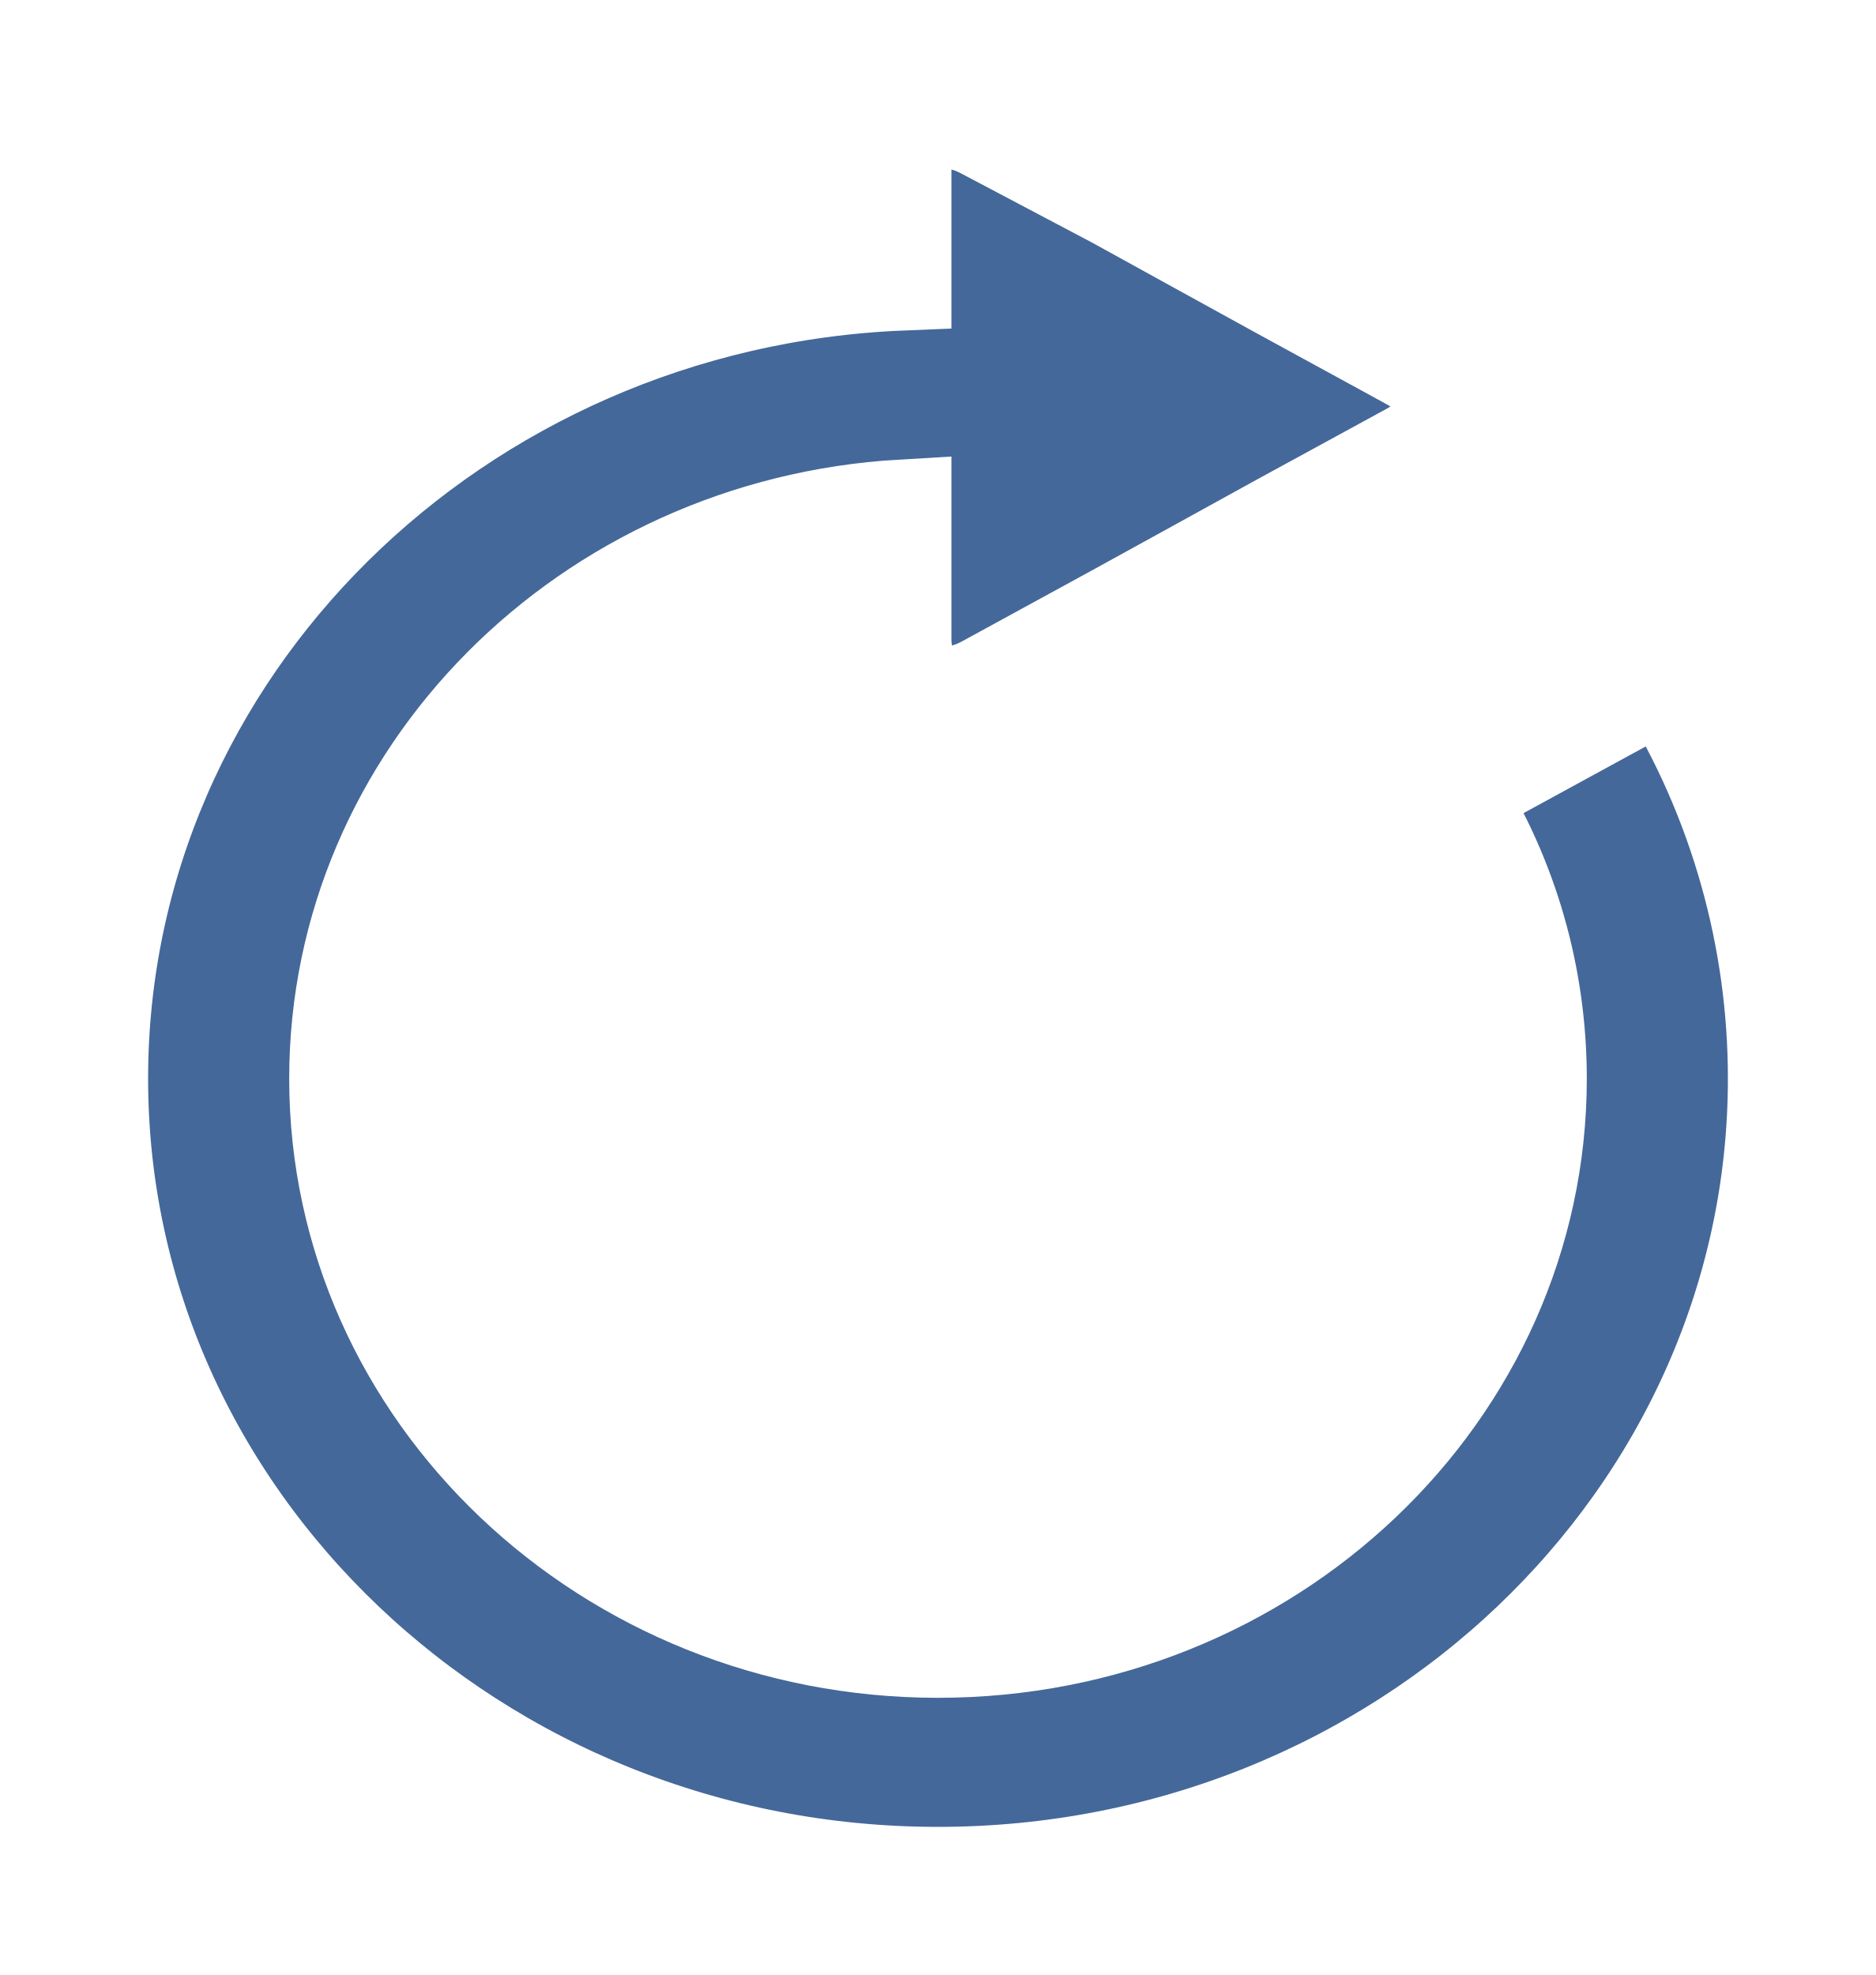
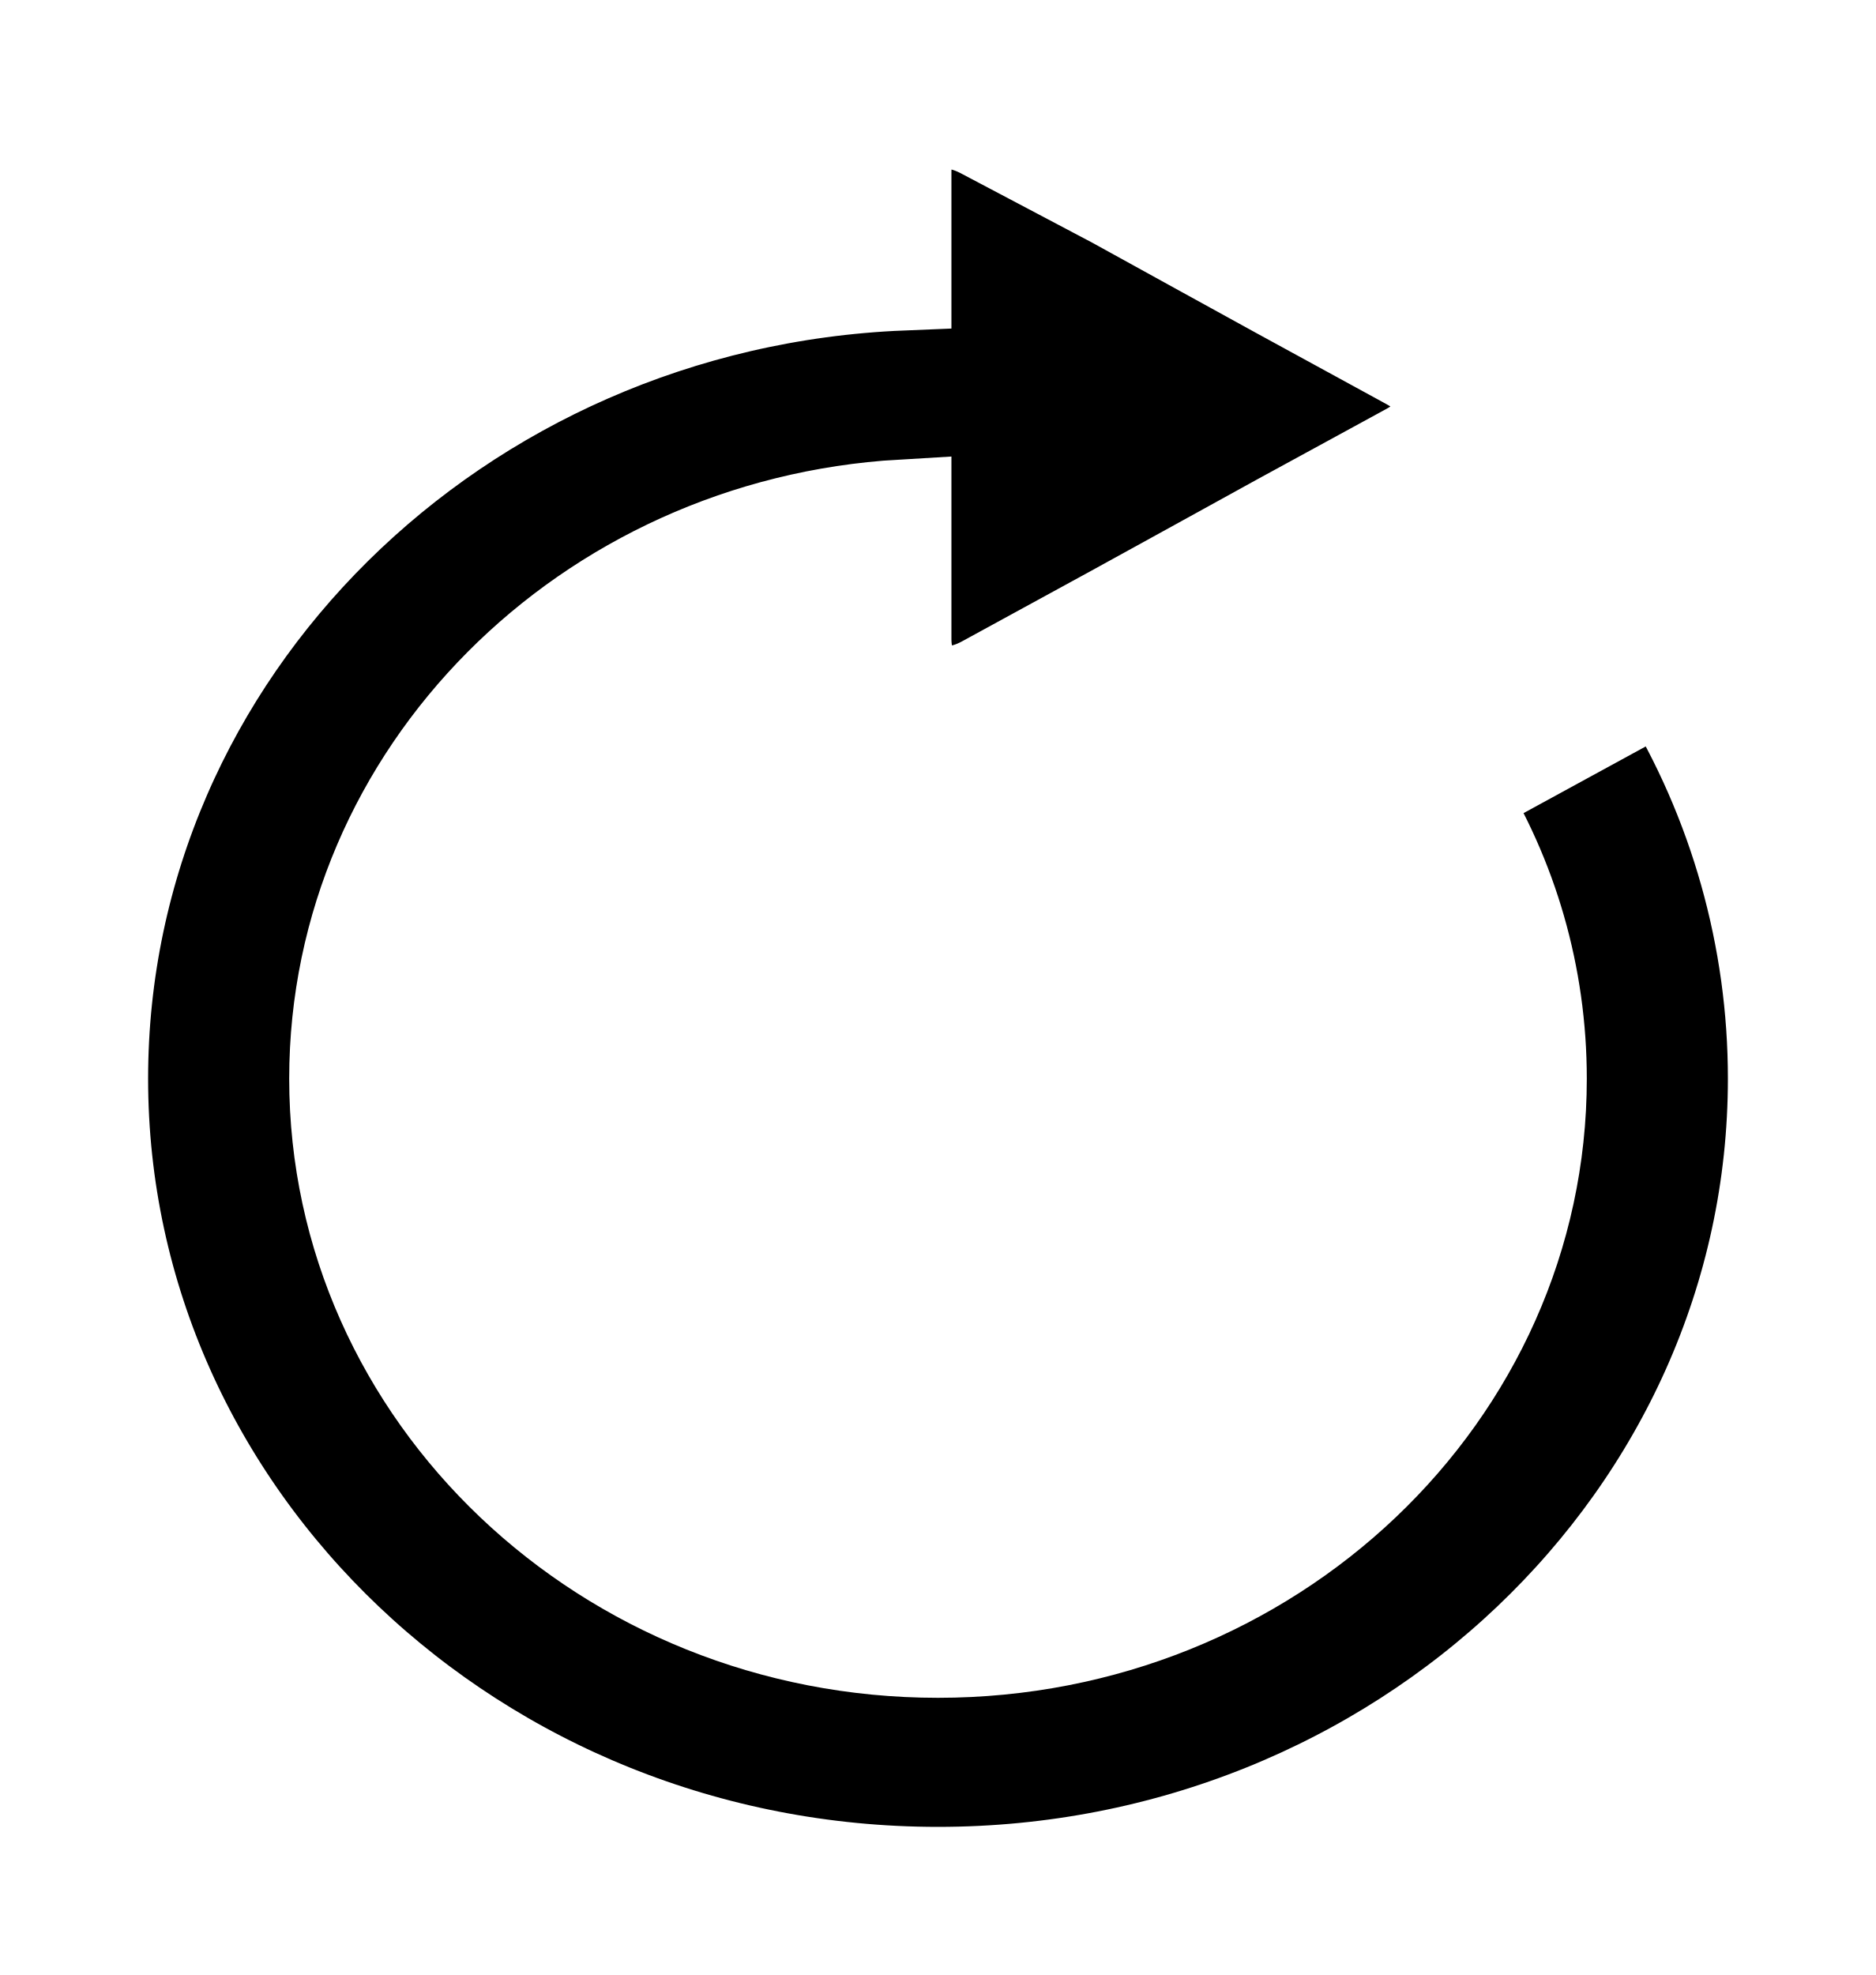
<svg xmlns="http://www.w3.org/2000/svg" width="19" height="20" viewBox="0 0 19 20">
  <g fill="none" fill-rule="evenodd">
    <path fill="#fff" d="M-904-834h1920V363H-904z" />
-     <path fill="#45689A" fill-rule="nonzero" stroke="#FFF" d="M16.859 6.885l-2.113 1.153c.534.854.825 1.847.825 2.885 0 3.185-2.72 5.77-6.071 5.77-3.351 0-6.071-2.585-6.071-5.77 0-3.07 2.525-5.585 5.707-5.77V6.47c0 .508.388.716.85.462l1.311-.716c.462-.253 1.214-.669 1.676-.923l1.311-.715c.462-.254.462-.67 0-.923l-1.311-.716c-.462-.253-1.214-.669-1.676-.923l-1.311-.692c-.462-.254-.85-.07-.85.415v1.108C4.619 3.031 1 6.585 1 10.923 1 15.377 4.813 19 9.5 19c4.687 0 8.5-3.623 8.5-8.077a7.706 7.706 0 0 0-1.141-4.038z" />
+     <path fill="#000" fill-rule="nonzero" stroke="#FFF" d="M16.859 6.885l-2.113 1.153c.534.854.825 1.847.825 2.885 0 3.185-2.72 5.77-6.071 5.77-3.351 0-6.071-2.585-6.071-5.77 0-3.07 2.525-5.585 5.707-5.77V6.47c0 .508.388.716.85.462l1.311-.716c.462-.253 1.214-.669 1.676-.923l1.311-.715c.462-.254.462-.67 0-.923l-1.311-.716c-.462-.253-1.214-.669-1.676-.923l-1.311-.692c-.462-.254-.85-.07-.85.415v1.108C4.619 3.031 1 6.585 1 10.923 1 15.377 4.813 19 9.5 19c4.687 0 8.5-3.623 8.5-8.077a7.706 7.706 0 0 0-1.141-4.038z" />
  </g>
</svg>
